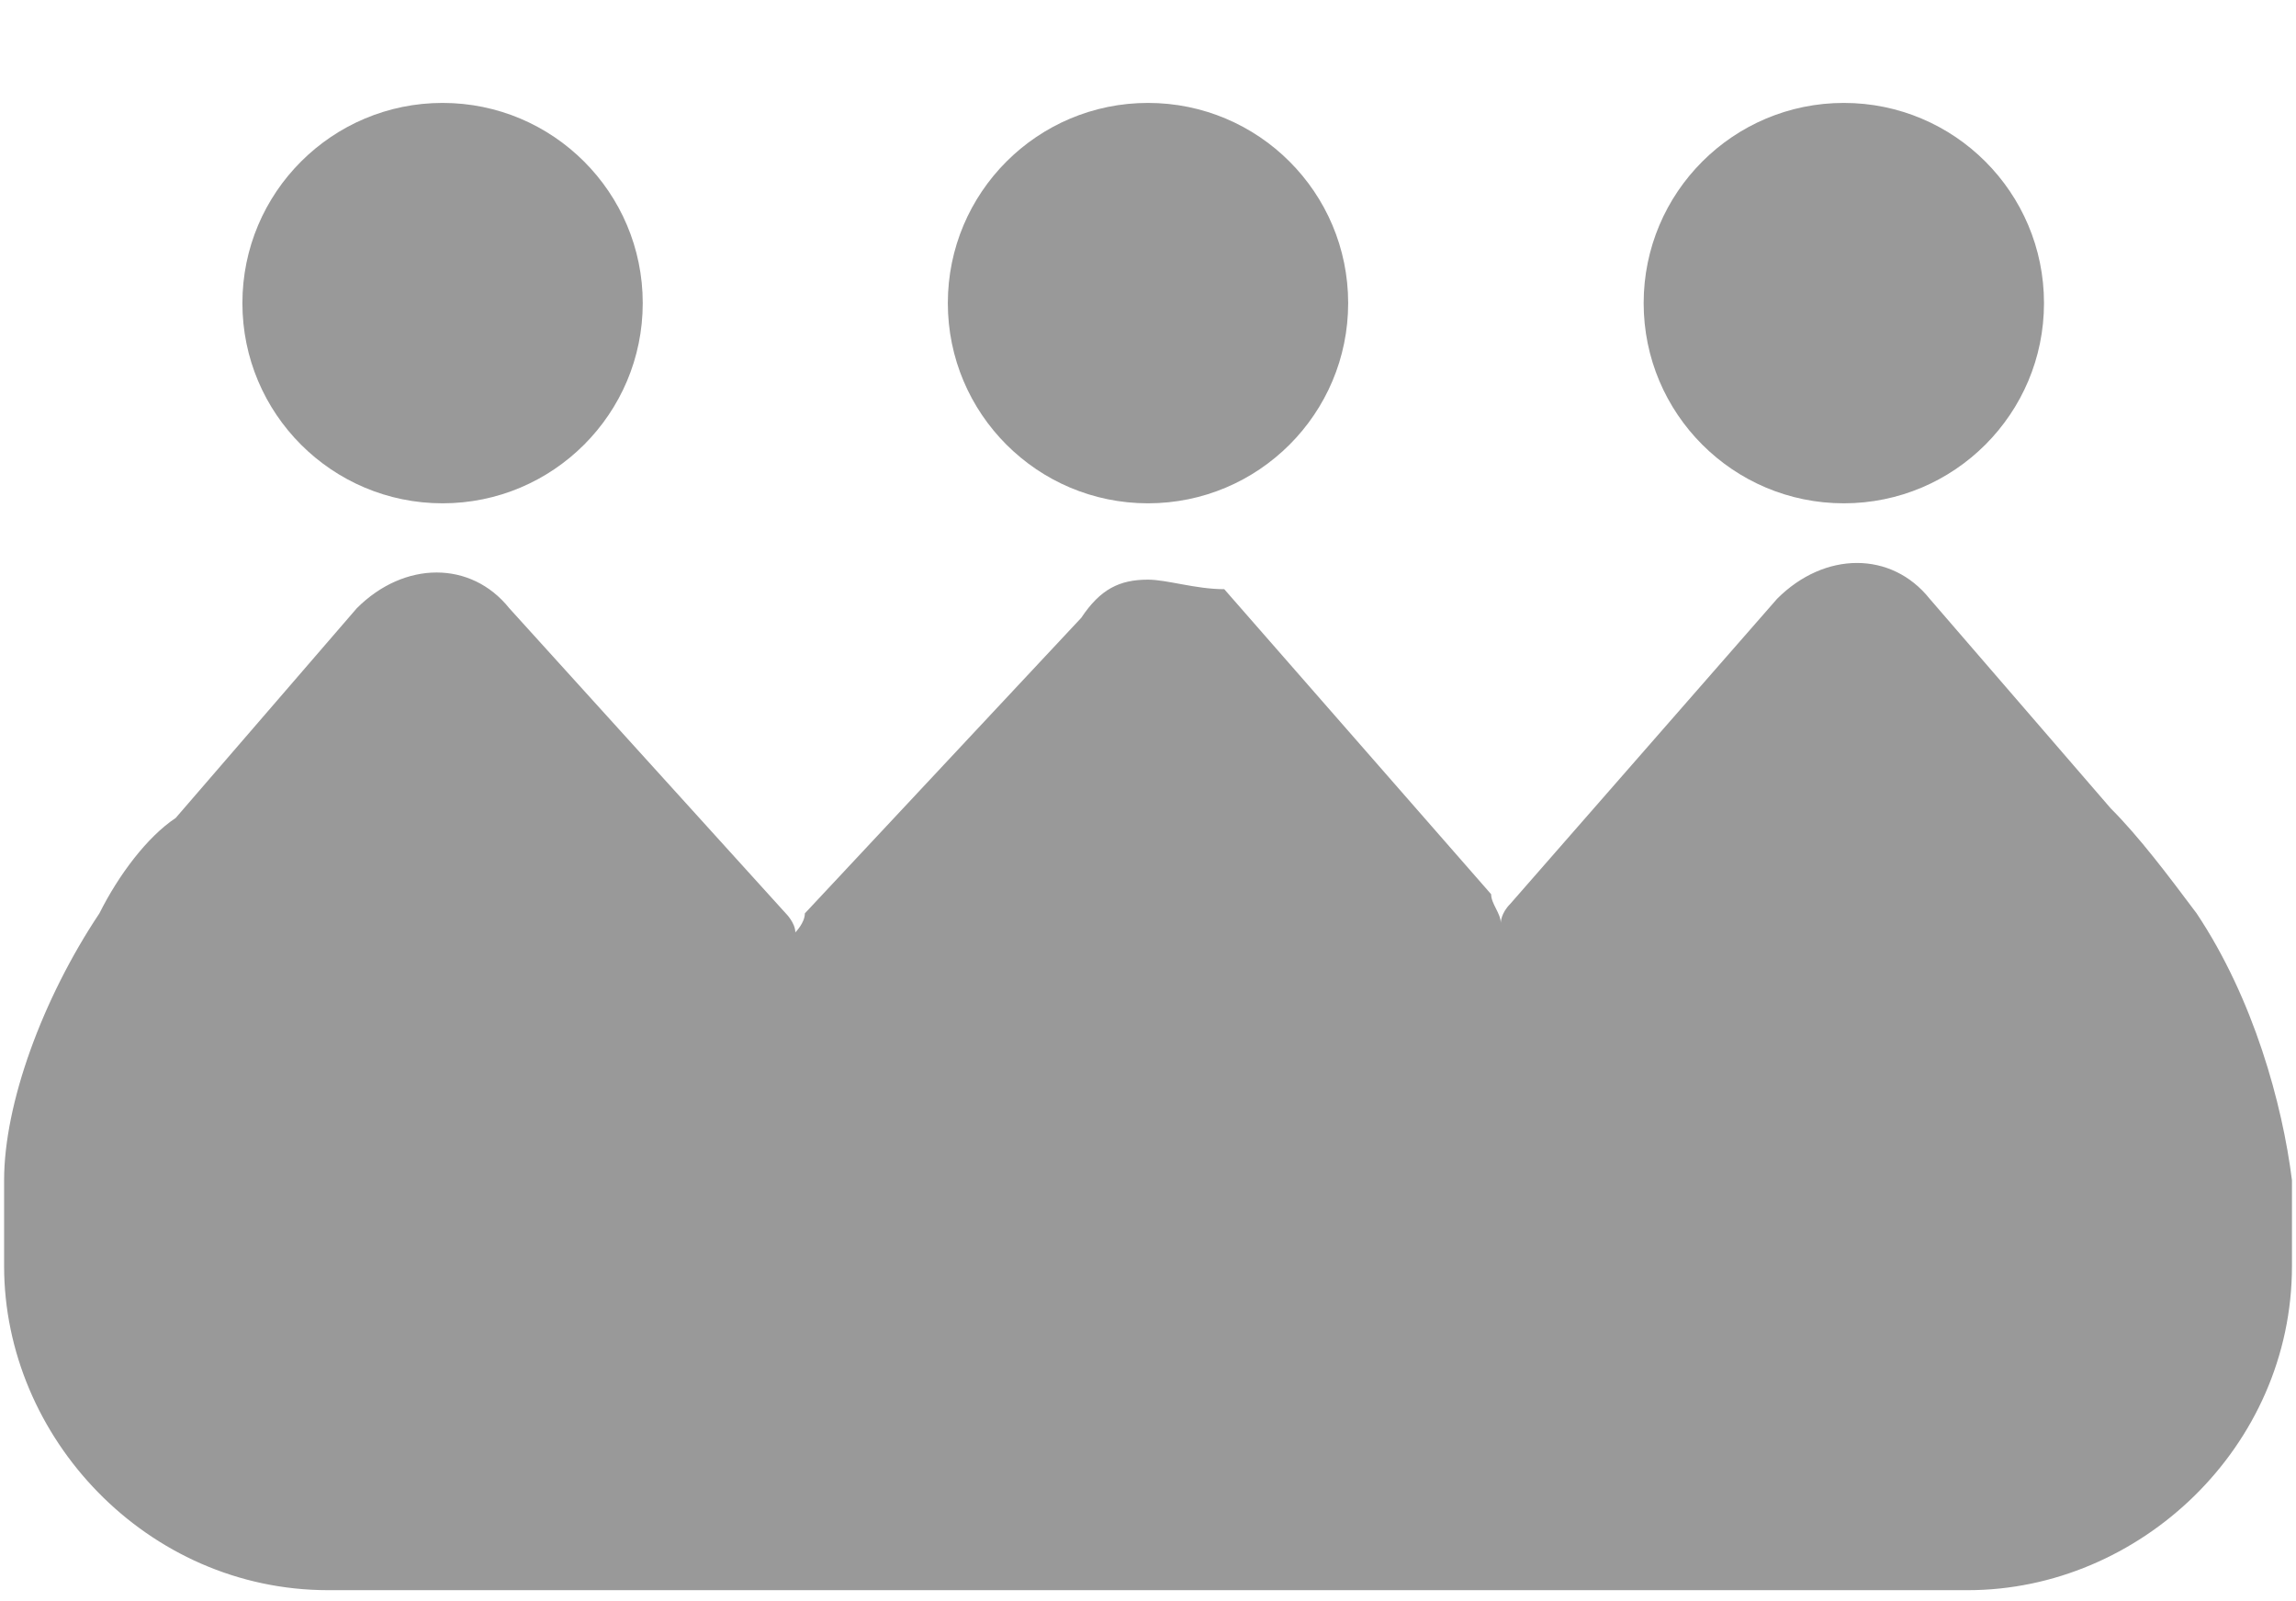
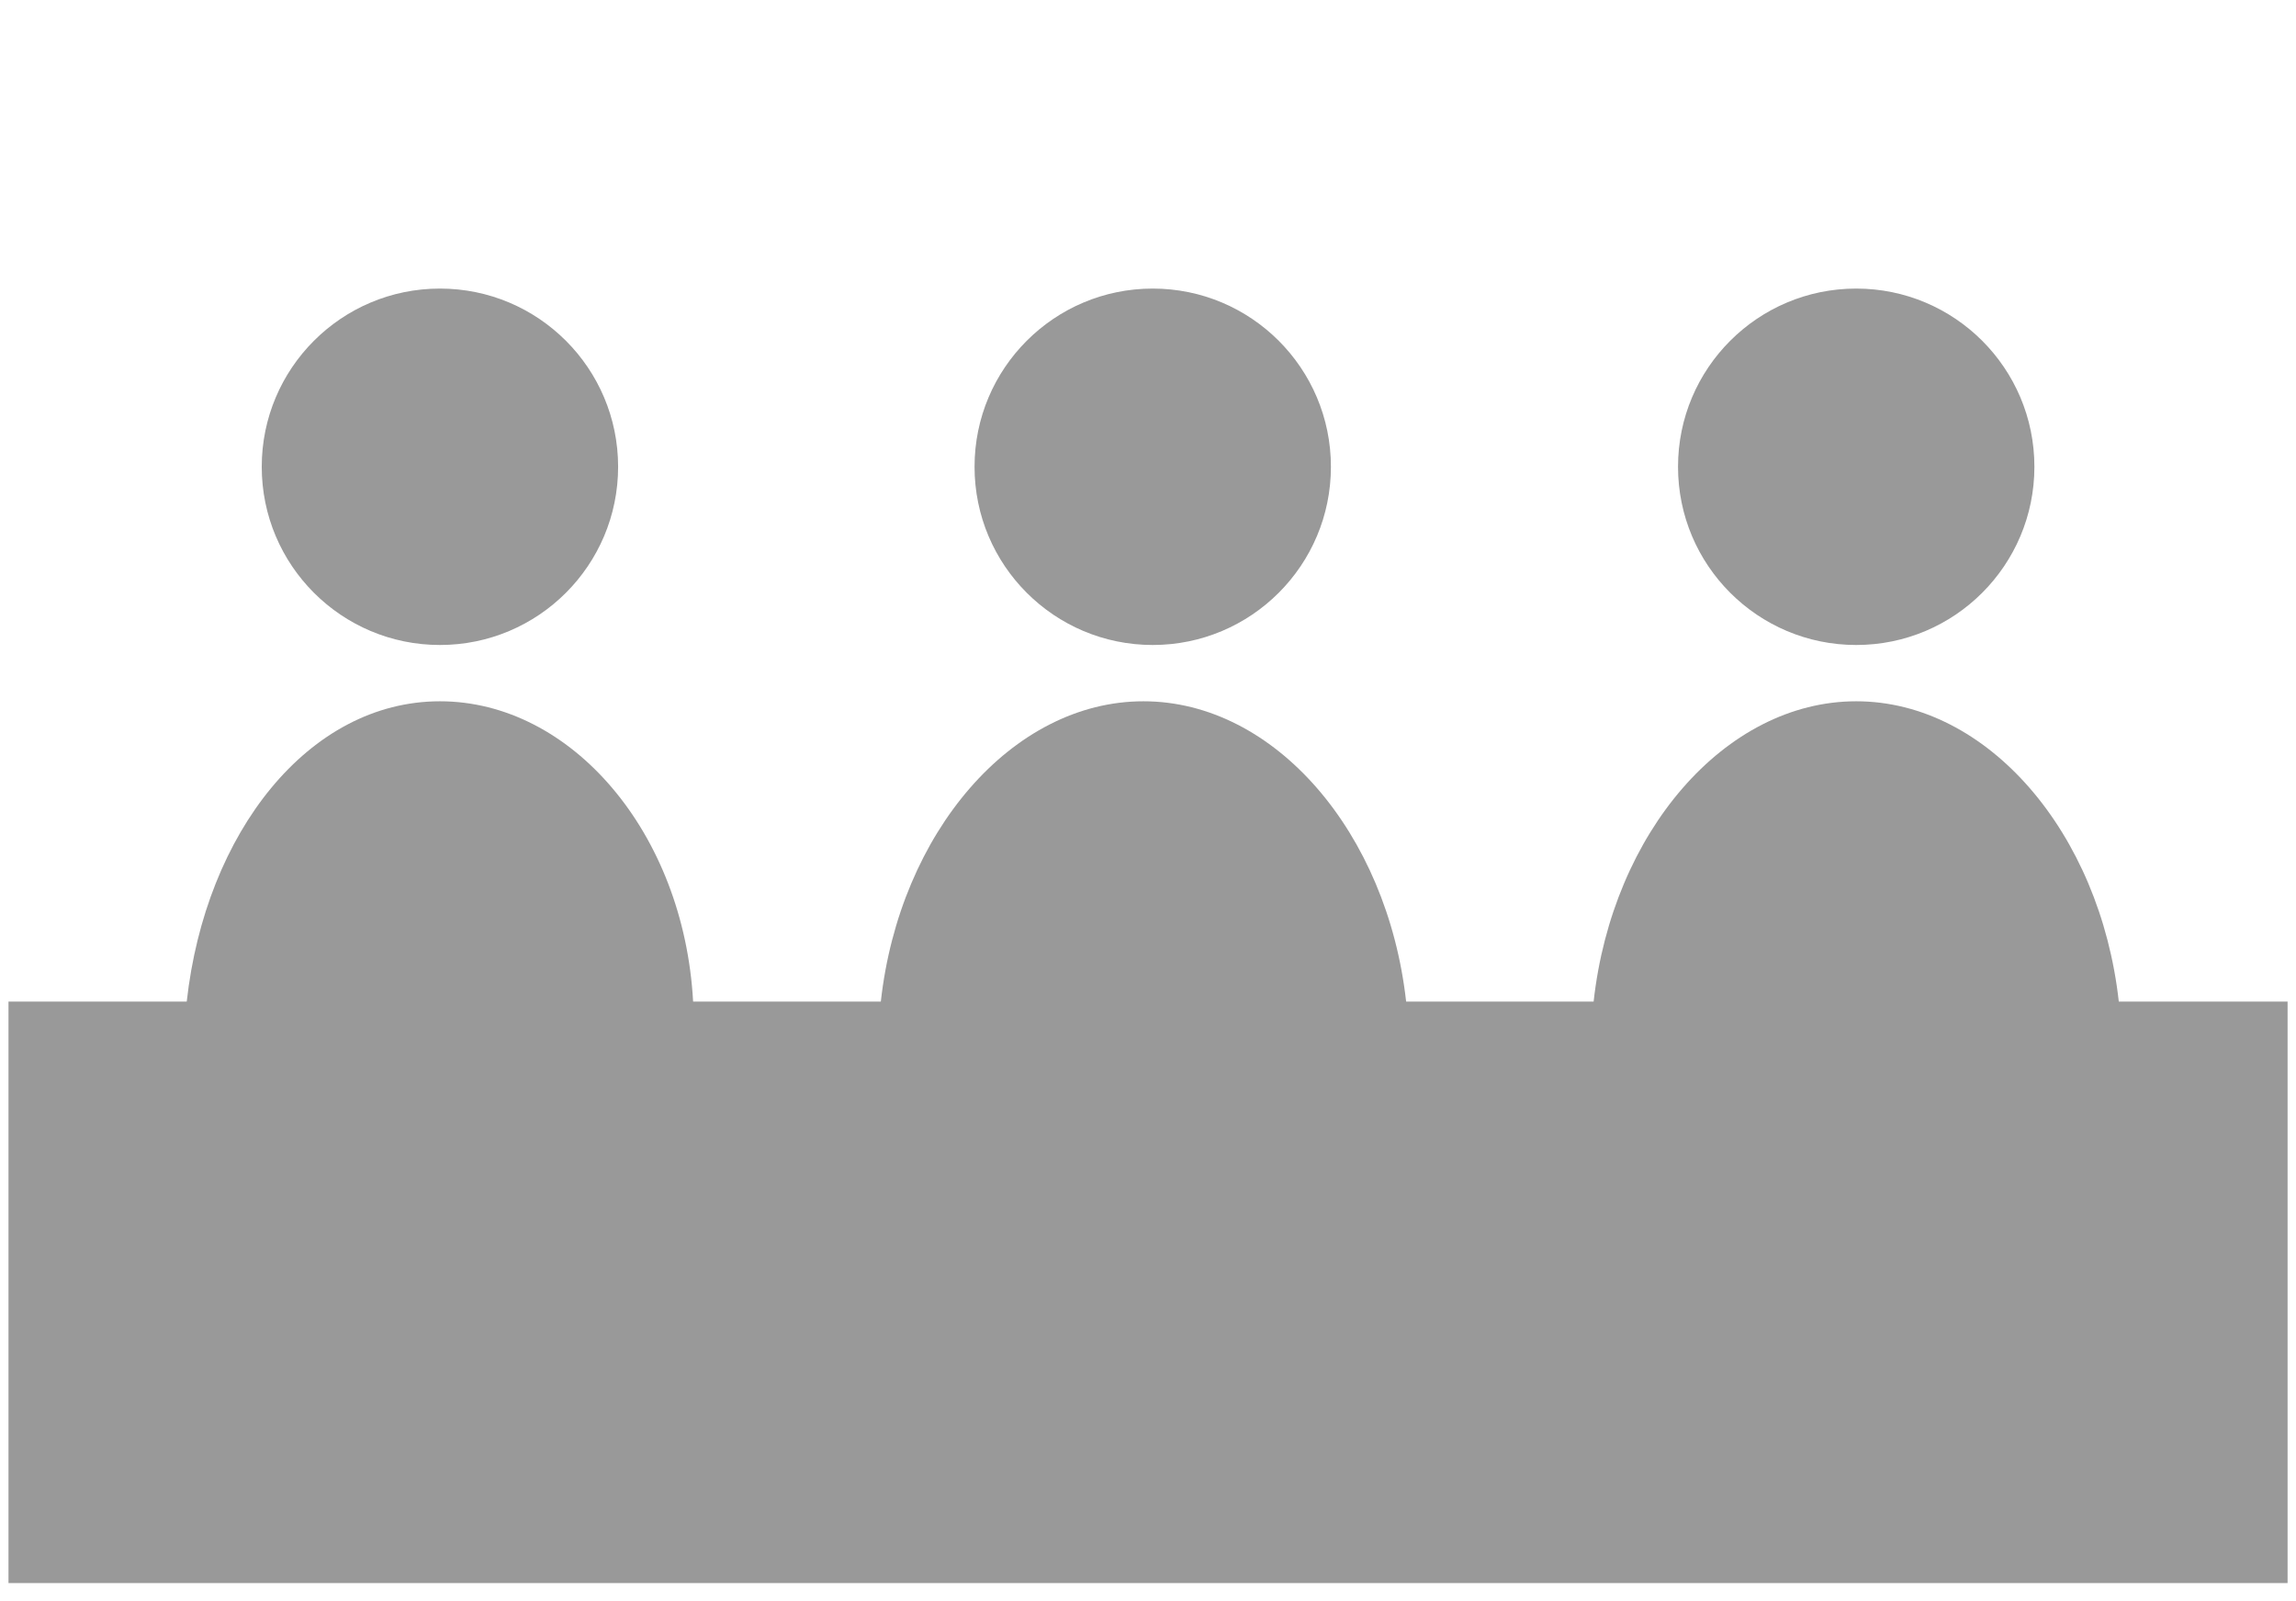
<svg xmlns="http://www.w3.org/2000/svg" version="1.1" id="Calque_1" x="0px" y="0px" width="33px" height="23px" viewBox="0 0 33 23" enable-background="new 0 0 33 23" xml:space="preserve">
  <g>
-     <circle fill="#999999" cx="6.361" cy="4.356" r="2.877" />
-     <circle fill="#999999" cx="16.5" cy="4.356" r="2.877" />
-     <path fill="#999999" d="M31.571,13.125L31.571,13.125L31.571,13.125c-0.411-0.548-0.823-1.097-1.233-1.507l-2.604-3.014   c-0.547-0.685-1.506-0.685-2.191,0l-3.835,4.384c-0.138,0.138-0.138,0.274-0.138,0.274l0,0c0-0.137-0.138-0.274-0.138-0.411   l-3.836-4.384c-0.41,0-0.822-0.137-1.096-0.137c-0.411,0-0.685,0.137-0.959,0.548l-3.973,4.248c0,0.137-0.137,0.273-0.137,0.273   l0,0c0-0.137-0.137-0.273-0.137-0.273L7.32,8.741c-0.548-0.685-1.507-0.685-2.192,0l-2.603,3.014   c-0.411,0.273-0.822,0.822-1.096,1.37l0,0l0,0c-0.822,1.232-1.37,2.74-1.37,3.836v1.233c0,2.466,2.055,4.658,4.658,4.658H16.5   h11.783c2.466,0,4.659-2.055,4.659-4.658v-1.233C32.804,15.865,32.393,14.357,31.571,13.125z" />
-     <circle fill="#999999" cx="26.501" cy="4.356" r="2.877" />
+     <circle fill="#999999" cx="6.323" cy="6.708" r="2.561" />
+     <circle fill="#999999" cx="16.568" cy="6.708" r="2.561" />
+     <circle fill="#999999" cx="26.679" cy="6.708" r="2.561" />
+     <path fill="#999999" d="M30.453,14.393c-0.27-2.428-1.887-4.315-3.774-4.315c-1.887,0-3.506,1.888-3.774,4.315h-2.695   c-0.271-2.428-1.888-4.315-3.776-4.315c-1.886,0-3.505,1.888-3.774,4.315H9.962c-0.134-2.428-1.751-4.315-3.639-4.315   c-1.887,0-3.37,1.888-3.639,4.315H0.122v8.357h32.757v-8.357H30.453z" />
  </g>
</svg>
